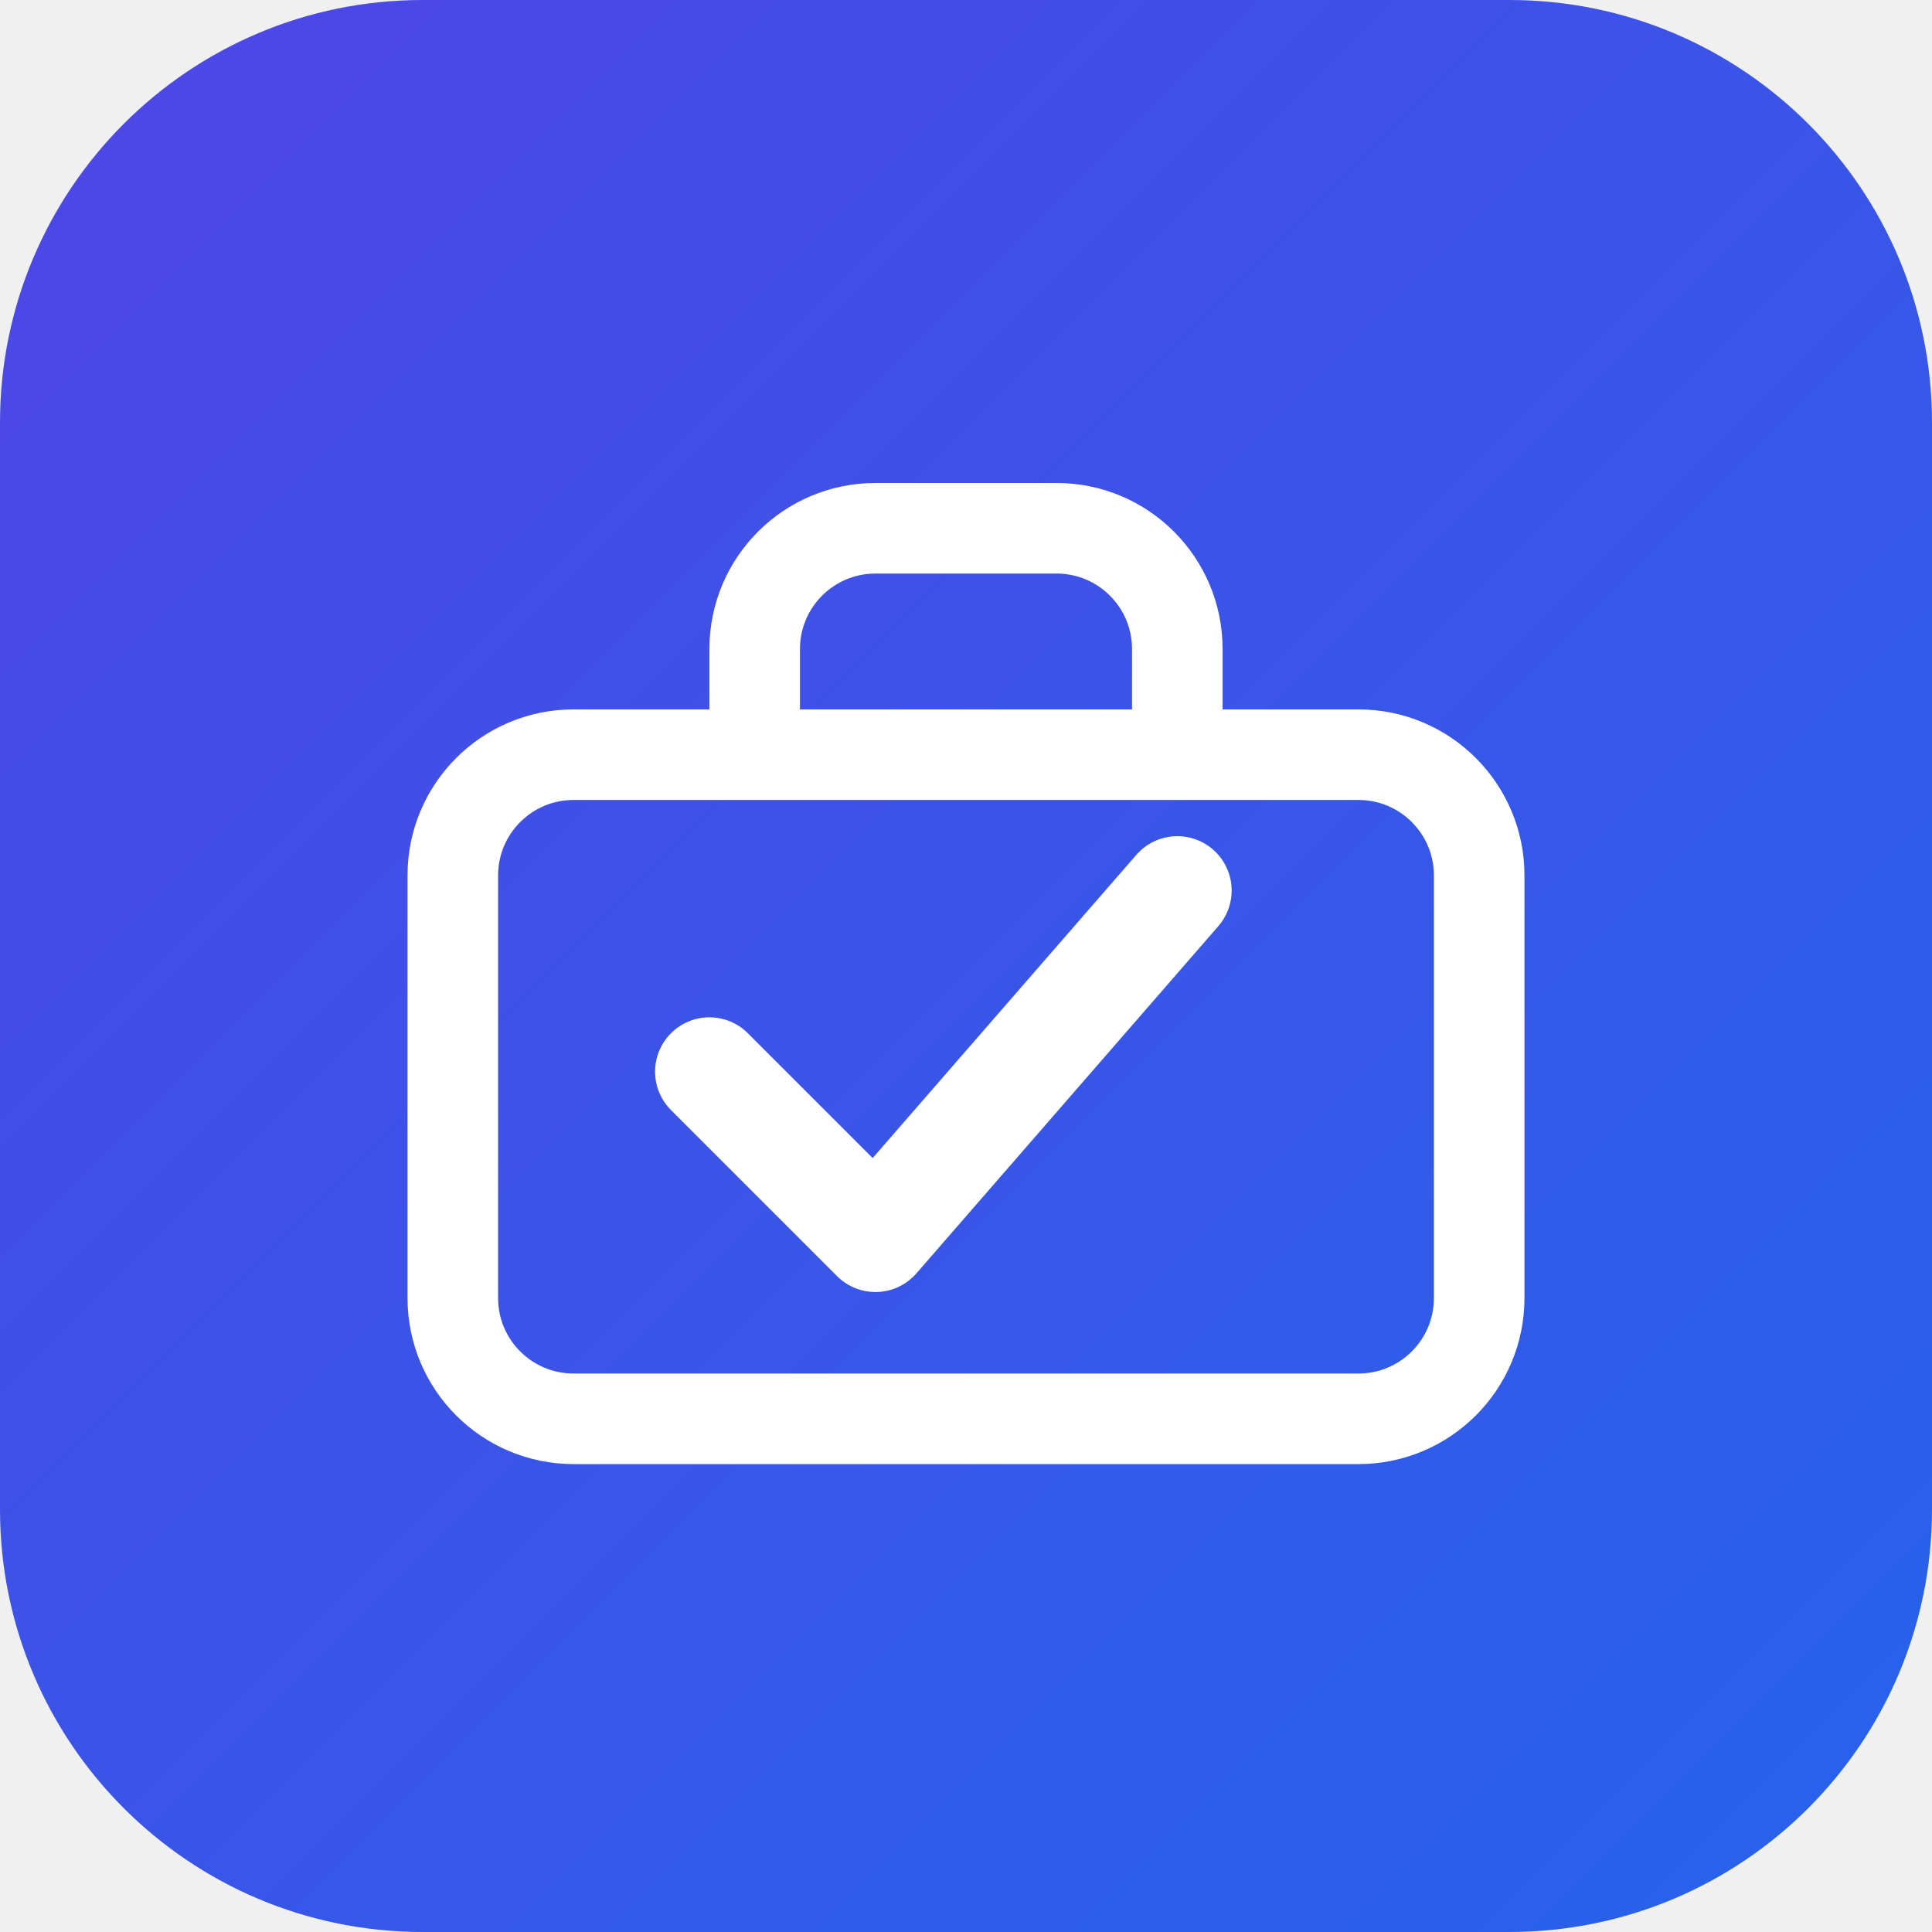
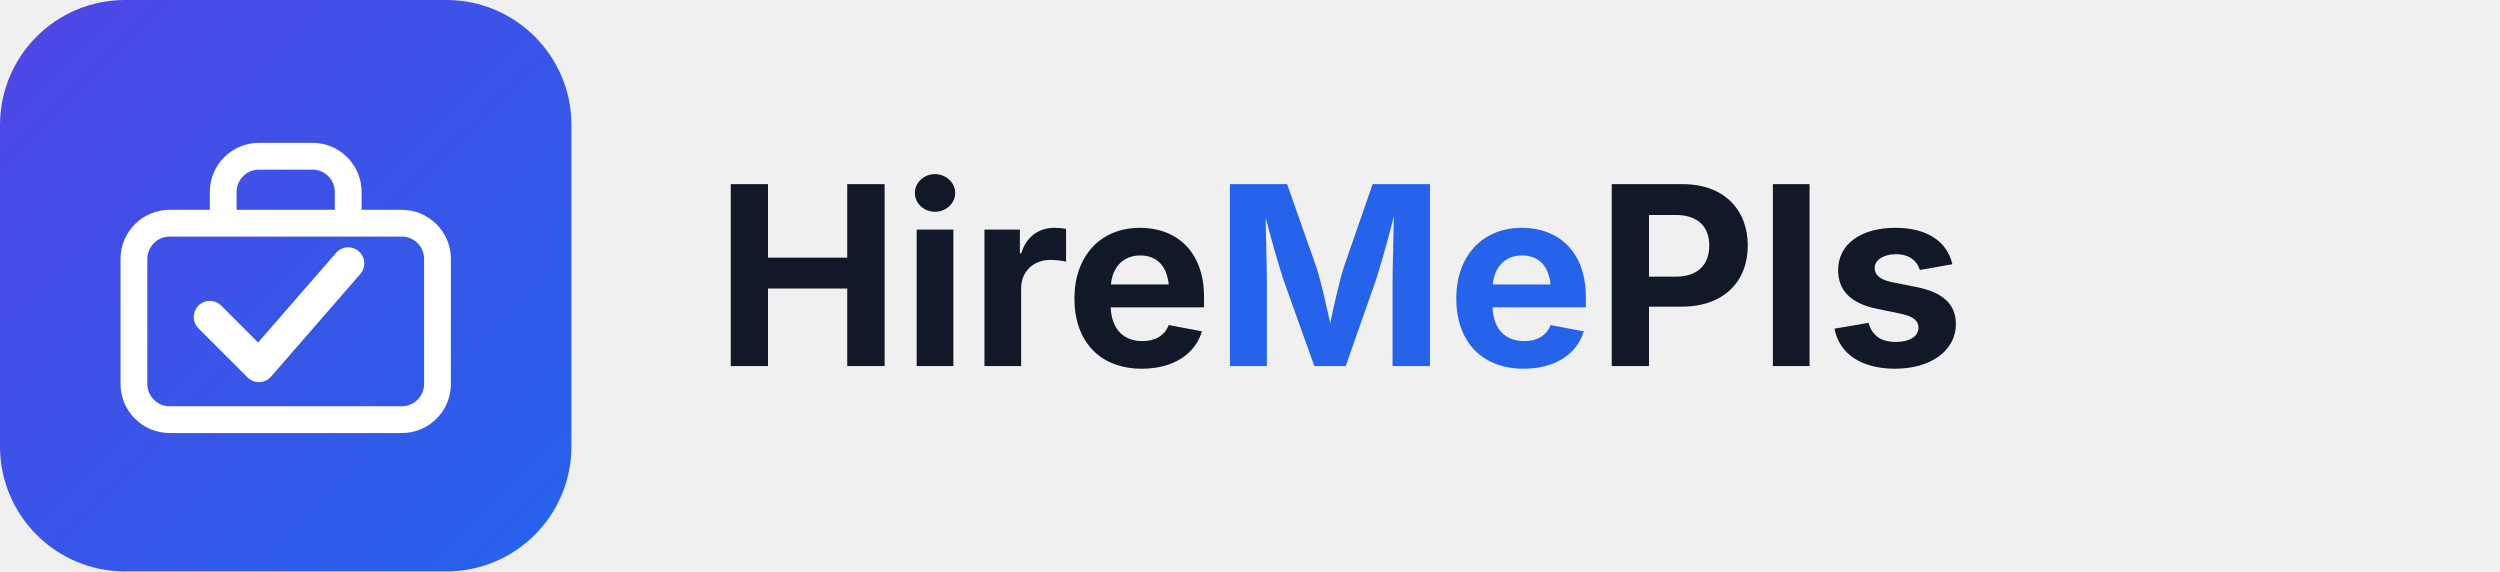
- <svg xmlns="http://www.w3.org/2000/svg" viewBox="0 0 64 64" width="64" height="64">
+ <svg xmlns="http://www.w3.org/2000/svg" viewBox="0 0 280 64" width="280" height="64">
  <defs>
    <linearGradient id="g" x1="0" y1="0" x2="1" y2="1">
      <stop offset="0" stop-color="#4f46e5" />
      <stop offset="1" stop-color="#2563eb" />
    </linearGradient>
  </defs>
  <rect width="64" height="64" rx="14" fill="url(#g)" />
  <rect x="15" y="25" width="34" height="22" rx="4" fill="none" stroke="#fff" stroke-width="3" />
  <path d="M25 25v-3.5a4 4 0 0 1 4-4h6a4 4 0 0 1 4 4V25" fill="none" stroke="#fff" stroke-width="3" />
  <path d="M23.5 35.5l5.5 5.5 10-11.5" fill="none" stroke="#fff" stroke-width="3.6" stroke-linecap="round" stroke-linejoin="round" />
+   <text x="80" y="41" font-family="system-ui,-apple-system,Segoe UI,sans-serif" font-size="28" font-weight="700" fill="#111827">Hire<tspan fill="#2563eb">Me</tspan>Pls</text>
</svg>
